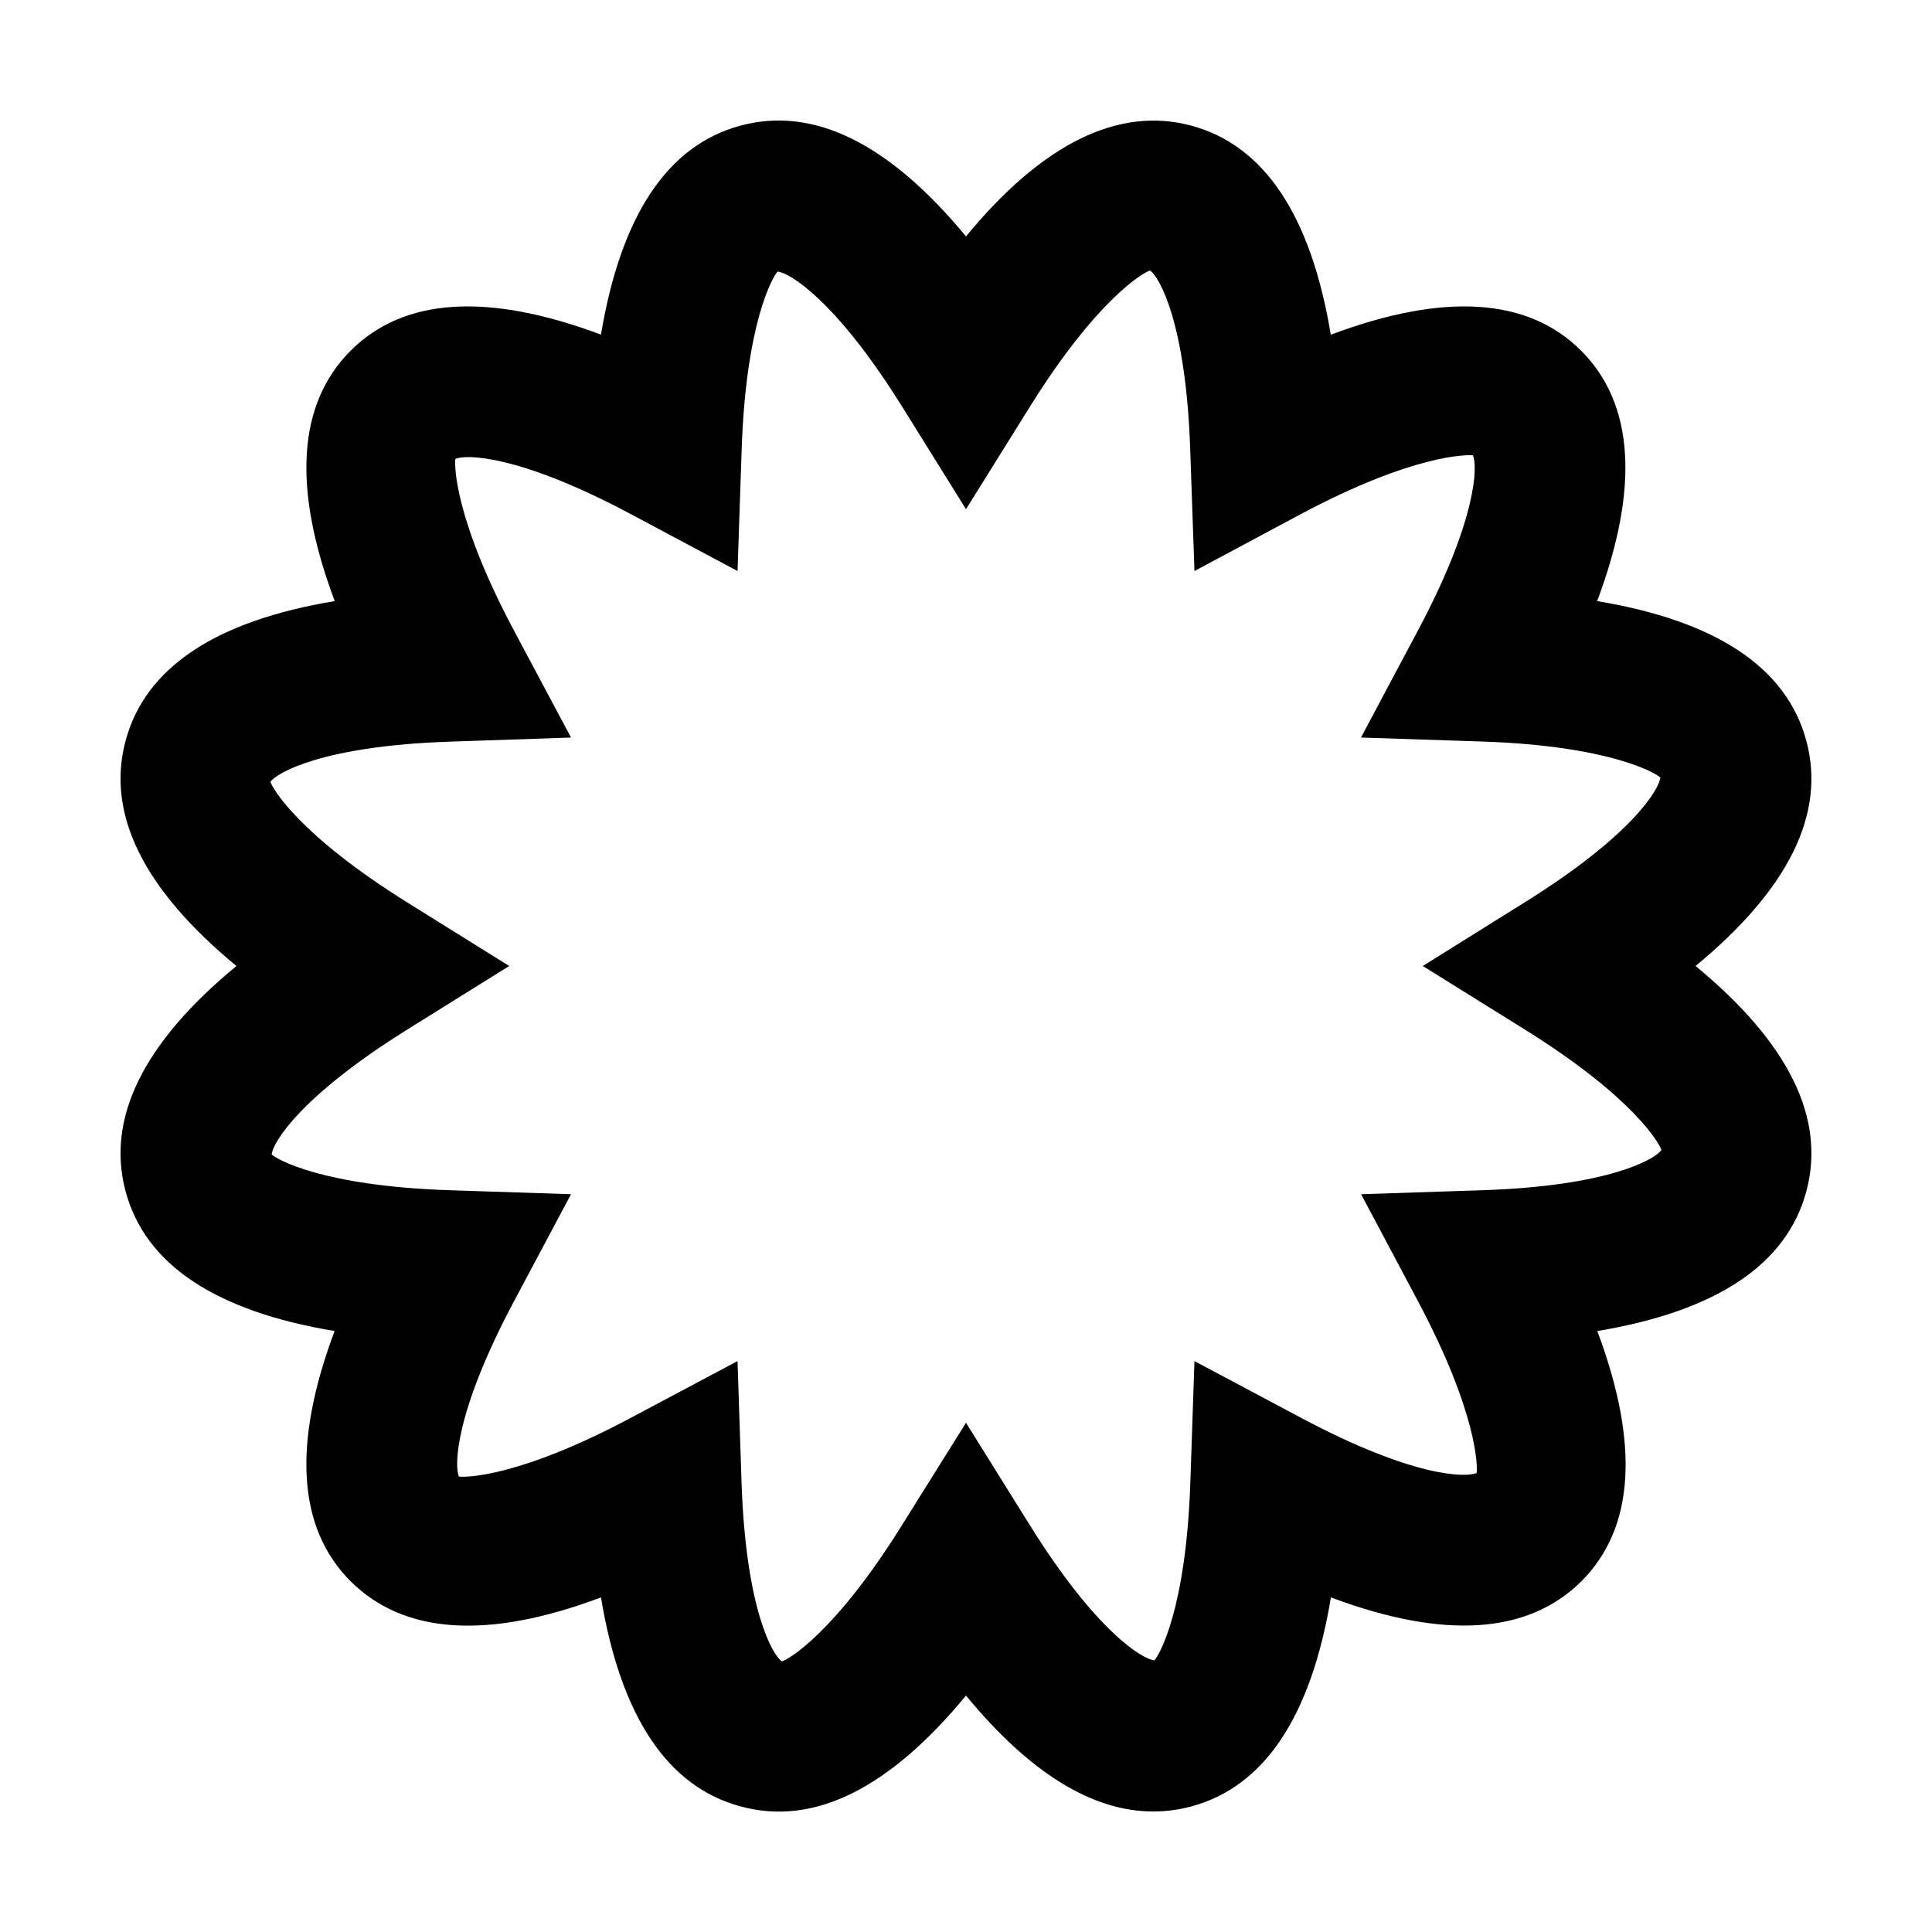
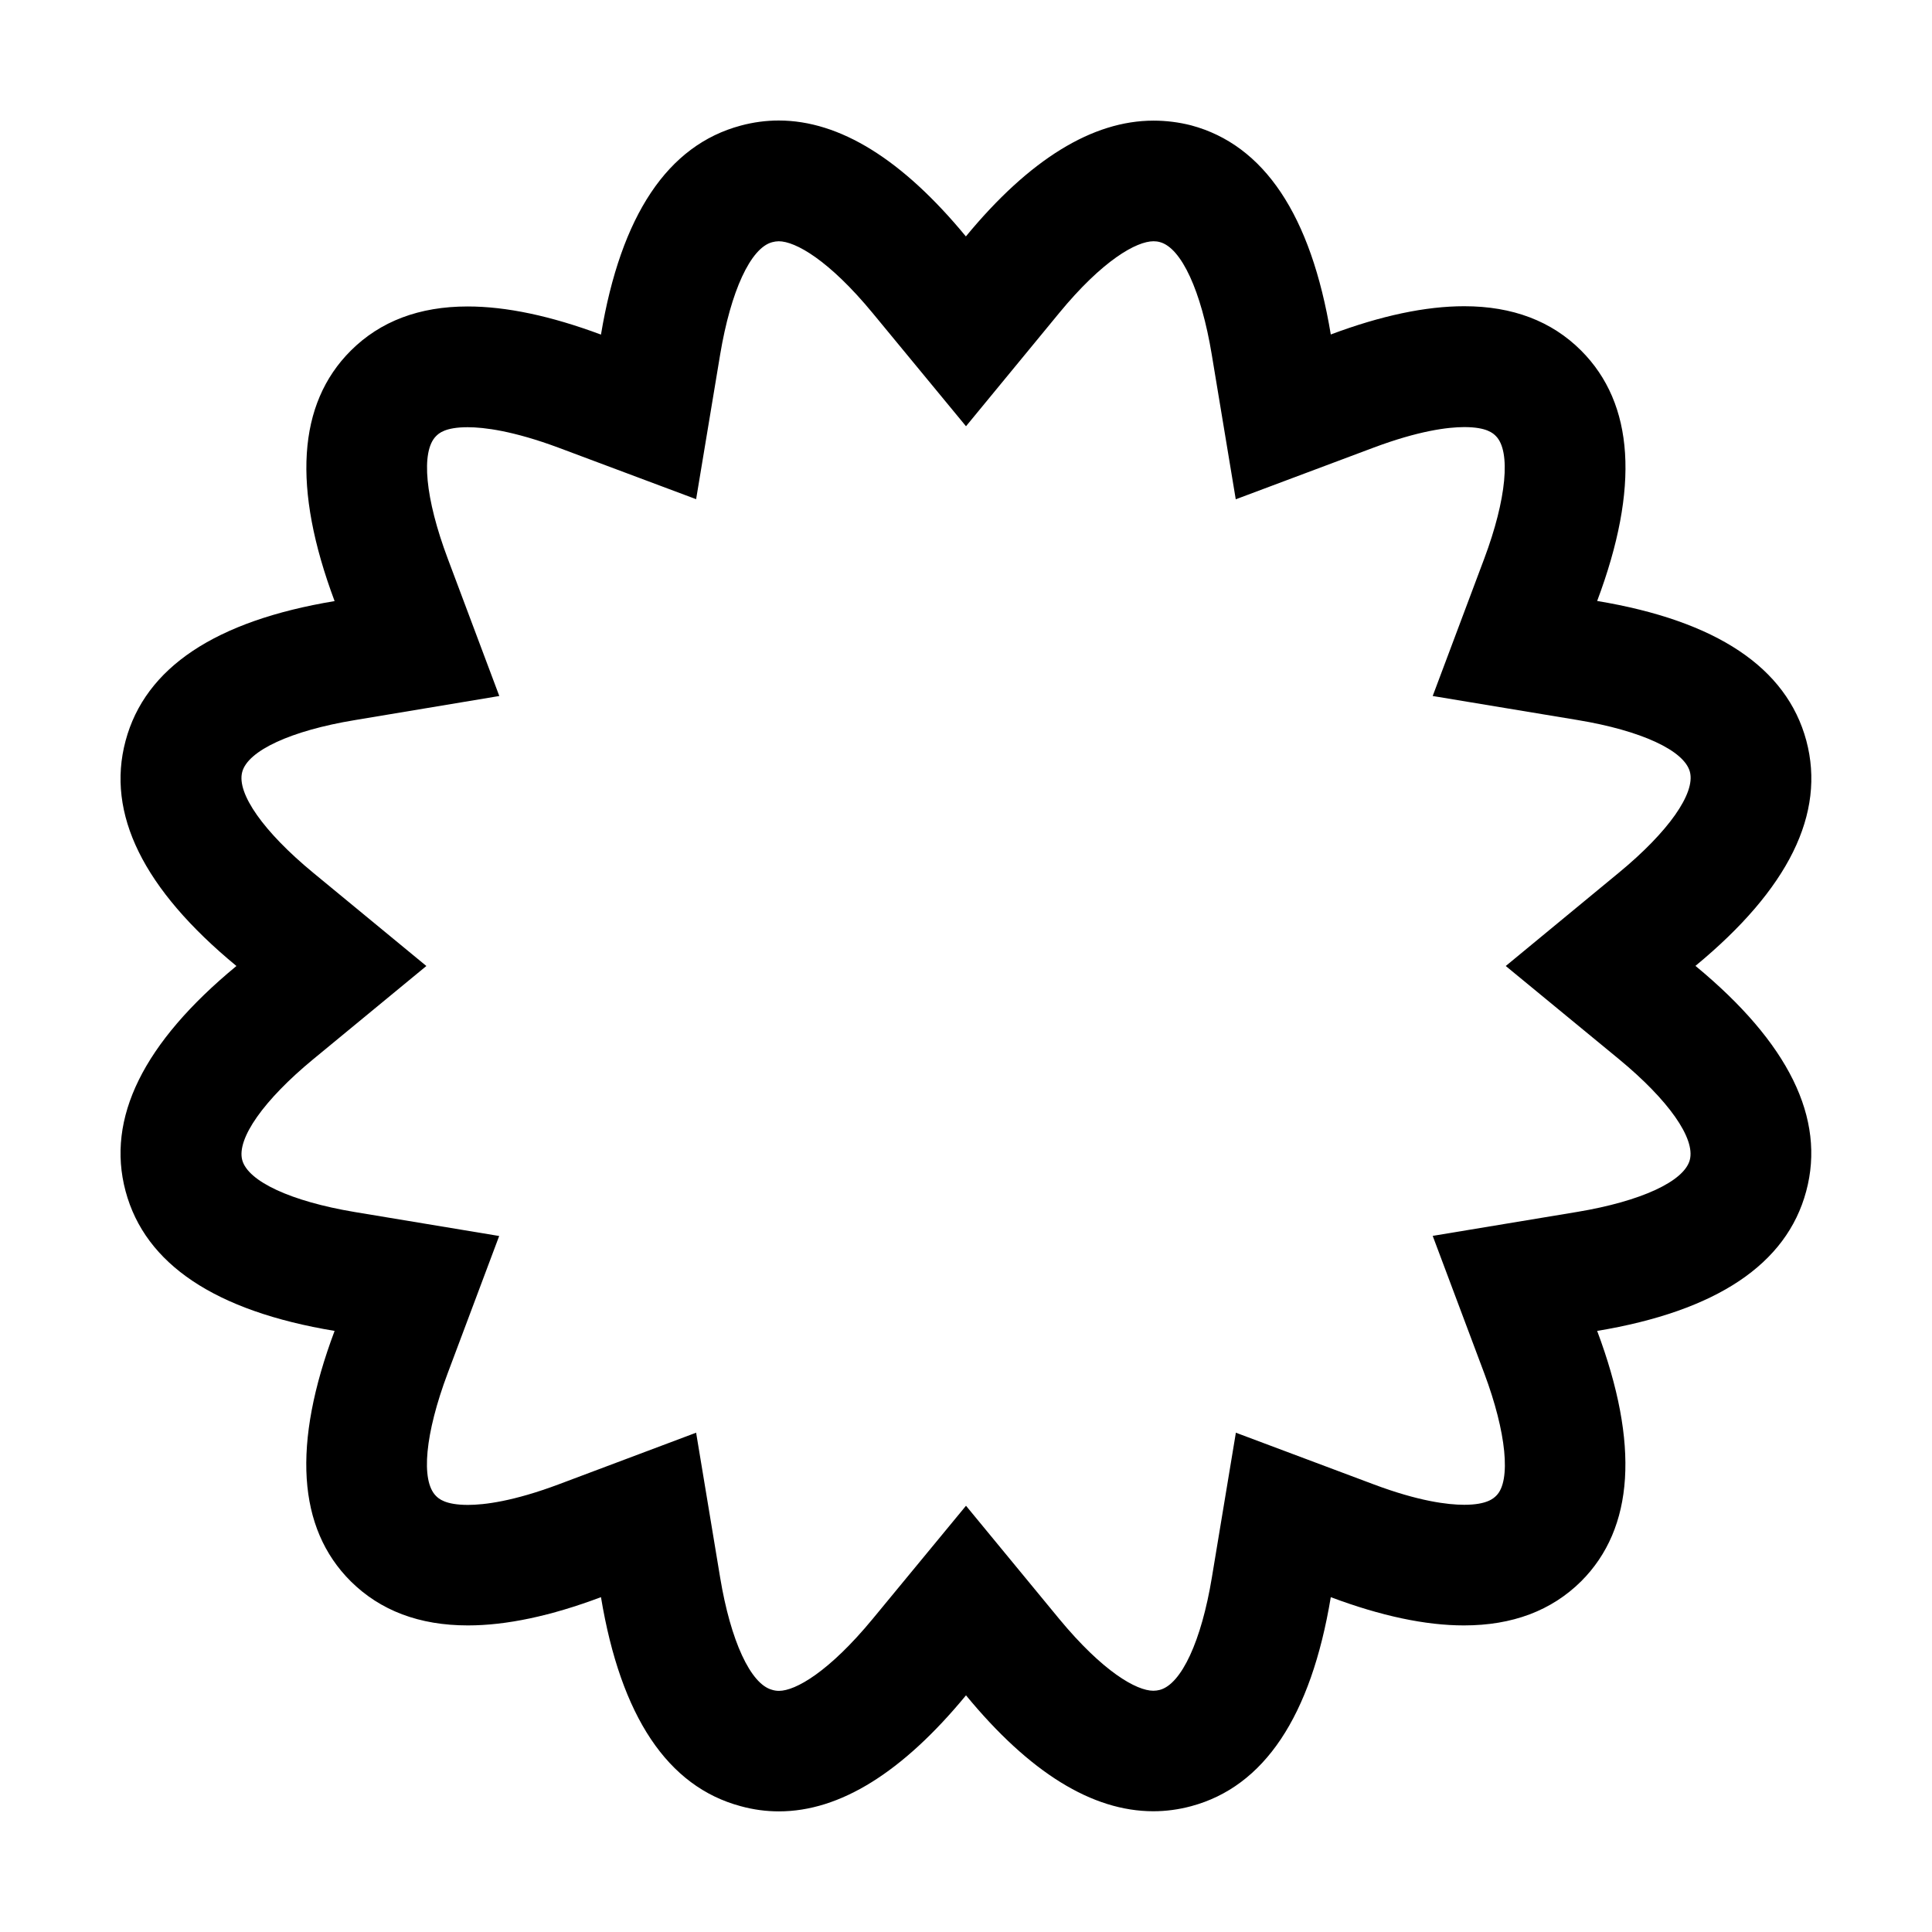
<svg xmlns="http://www.w3.org/2000/svg" viewBox="0 0 16 16">
  <g class="icon-color">
-     <path d="M9.551 15.002c-.506 0-1.025-.321-1.551-.96-.636.771-1.261 1.083-1.866.918-.605-.162-.993-.743-1.157-1.731-.936.352-1.631.306-2.073-.133-.44-.44-.484-1.136-.133-2.073-.988-.164-1.569-.552-1.731-1.157-.162-.605.147-1.23.918-1.866-.771-.636-1.08-1.261-.918-1.865.162-.605.743-.993 1.732-1.157-.352-.938-.308-1.633.132-2.074.441-.44 1.136-.483 2.073-.133.165-.988.552-1.569 1.157-1.731.604-.162 1.229.147 1.866.918.635-.772 1.264-1.078 1.864-.918.605.162.993.743 1.157 1.732.938-.352 1.634-.307 2.073.132.44.44.484 1.136.133 2.074.988.164 1.569.551 1.732 1.156.163.604-.146 1.229-.917 1.866.772.636 1.08 1.262.917 1.867-.162.604-.743.992-1.731 1.156.352.938.308 1.633-.132 2.073-.442.438-1.137.484-2.074.133-.164.988-.552 1.569-1.156 1.731-.105.028-.21.042-.315.042zm-3.443-3.73l.033 1.002c.035 1.052.258 1.435.334 1.485.055-.016.438-.235.994-1.127L8 11.783l.53.85c.556.892.94 1.111 1.03 1.117.04-.041.263-.423.298-1.477l.034-1.001.885.471c.926.493 1.366.496 1.452.455.008-.052.007-.495-.486-1.422l-.471-.886 1.002-.033c1.053-.034 1.435-.258 1.485-.333-.016-.056-.235-.439-1.125-.994L11.783 8l.85-.531c.892-.556 1.111-.94 1.117-1.03-.041-.039-.423-.263-1.477-.298l-1.002-.033.471-.885c.494-.927.495-1.37.456-1.452-.046-.006-.49-.011-1.422.485l-.884.473-.035-1.002C9.822 2.673 9.6 2.291 9.524 2.24c-.054.016-.438.235-.994 1.127l-.53.85-.53-.851c-.556-.892-.94-1.11-1.03-1.117-.04.041-.263.424-.298 1.477l-.034 1.003-.885-.472c-.927-.494-1.369-.496-1.452-.456-.008.053-.007.496.486 1.422l.472.885-1.002.034c-1.054.035-1.436.258-1.487.333.016.055.236.438 1.127.995l.85.53-.85.53c-.891.557-1.111.94-1.117 1.031.041.039.423.262 1.476.296l1.003.033-.472.886c-.494.927-.495 1.37-.456 1.452.048.008.492.01 1.421-.485l.886-.471z" />
+     <path d="M6.449 1.998c.139 0 .417.157.779.596L8 3.53l.771-.937c.361-.439.641-.595.782-.595.018 0 .035.002.053.007.178.048.342.404.429.93l.199 1.2 1.139-.427c.376-.141.618-.171.754-.171.187 0 .239.052.261.074.126.126.088.524-.096 1.015l-.427 1.138 1.2.199c.526.087.883.252.93.429.047.177-.178.497-.588.835L12.47 8l.937.771c.41.338.635.657.587.836-.048.177-.404.341-.929.429l-1.2.199.427 1.138c.184.491.222.89.101 1.012-.023.023-.077.077-.267.077-.136 0-.377-.029-.752-.17l-1.139-.427-.199 1.2c-.087.526-.252.882-.431.93a.21.21 0 0 1-.054.007c-.139 0-.417-.157-.78-.596L8 12.47l-.772.936c-.363.44-.64.597-.777.597a.191.191 0 0 1-.058-.009c-.177-.048-.342-.404-.429-.929l-.199-1.2-1.139.428c-.374.14-.614.17-.751.17-.189 0-.243-.053-.264-.074-.128-.127-.091-.516.096-1.015l.427-1.138-1.199-.199c-.525-.088-.881-.253-.929-.43-.047-.177.178-.497.588-.835L3.531 8l-.937-.772c-.41-.338-.636-.658-.588-.835.047-.177.404-.342.93-.429l1.199-.2-.427-1.138c-.187-.498-.224-.887-.097-1.014.022-.022.074-.074.262-.074.136 0 .378.03.754.17l1.138.426.199-1.198c.088-.526.252-.882.43-.93a.215.215 0 0 1 .055-.008m0-1c-.105 0-.21.014-.314.042-.606.162-.993.743-1.158 1.731-.416-.155-.784-.233-1.104-.233-.4 0-.724.122-.969.367-.44.44-.484 1.135-.133 2.073-.988.164-1.569.551-1.731 1.157-.162.604.147 1.229.918 1.865-.771.636-1.08 1.261-.918 1.865.162.605.743.993 1.731 1.157-.352.938-.308 1.633.133 2.073.246.244.57.366.971.366.319 0 .687-.078 1.102-.234.164.988.552 1.569 1.157 1.731.105.029.211.043.317.043.505 0 1.023-.323 1.549-.961.526.639 1.045.96 1.551.96.105 0 .21-.014.314-.042.604-.162.992-.743 1.156-1.731.416.156.784.234 1.103.234.401 0 .725-.122.971-.366.439-.44.483-1.136.132-2.073.988-.164 1.569-.552 1.731-1.156.163-.604-.145-1.23-.917-1.867.771-.636 1.08-1.261.918-1.866-.163-.605-.744-.992-1.732-1.156.352-.938.308-1.633-.133-2.074-.244-.244-.568-.367-.968-.367-.32 0-.689.078-1.105.234-.164-.989-.552-1.57-1.157-1.732a1.262 1.262 0 0 0-.311-.039c-.505 0-1.027.32-1.554.959-.526-.638-1.045-.96-1.55-.96z" />
  </g>
</svg>
